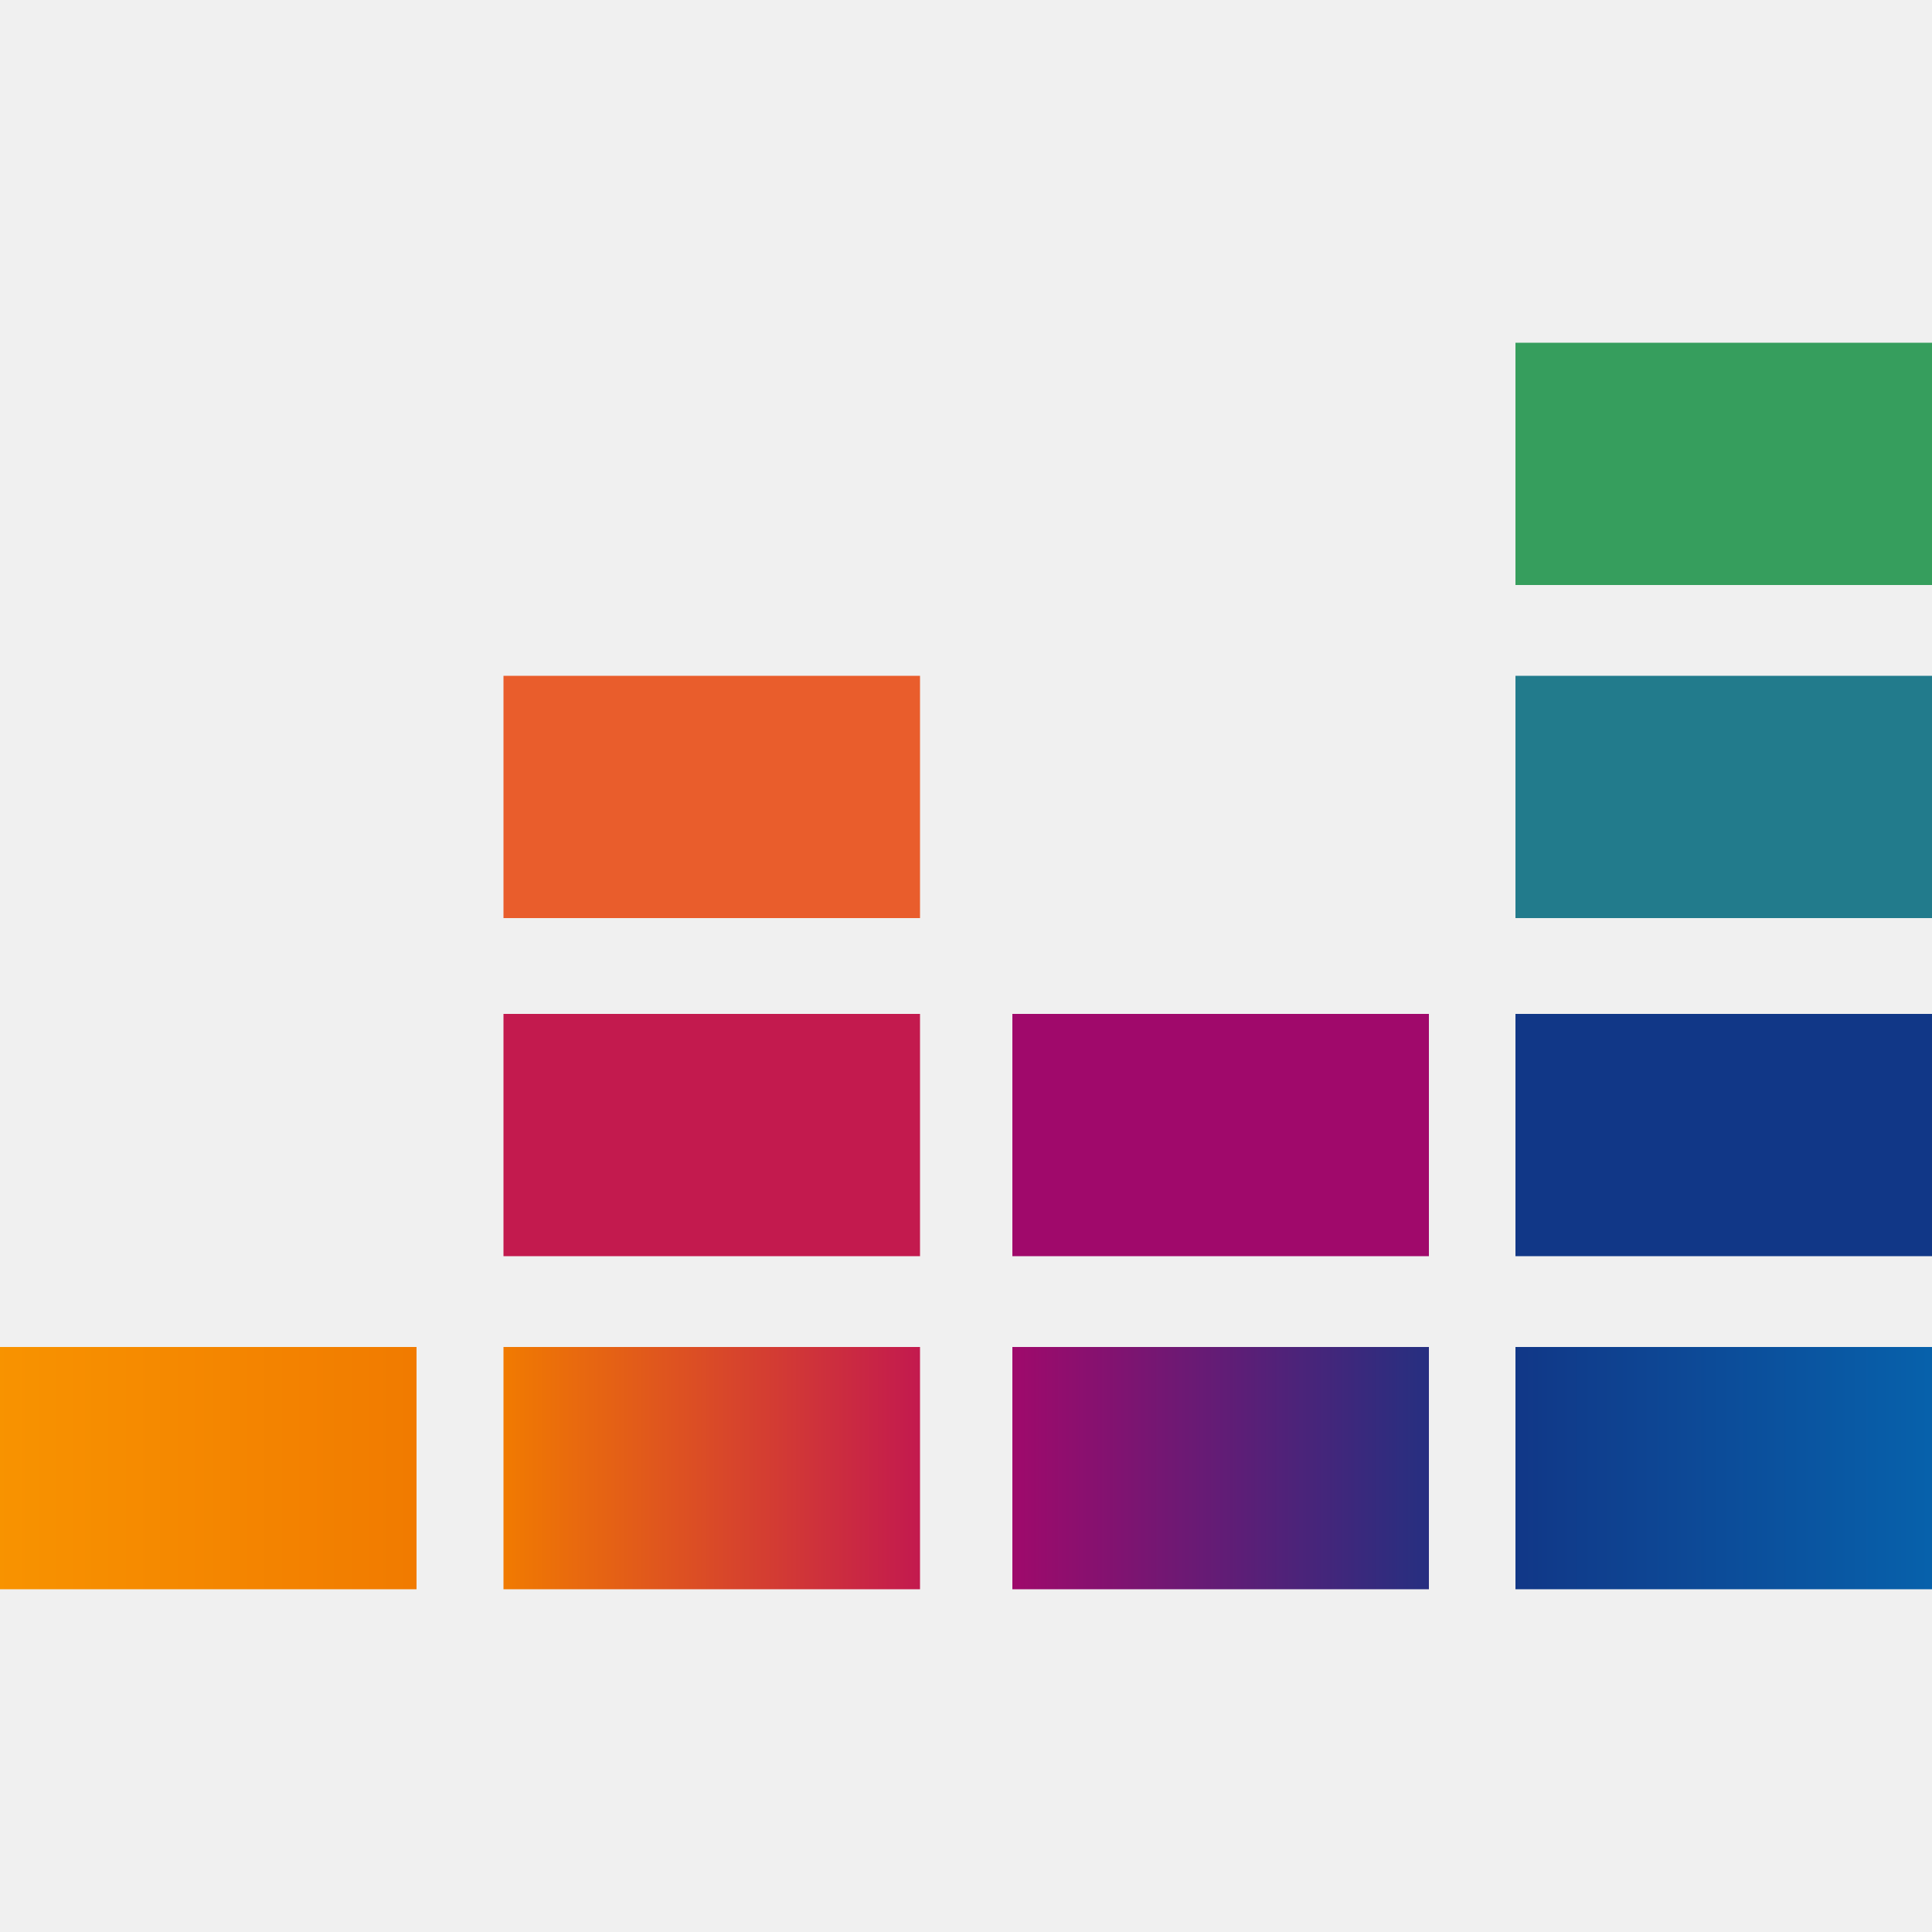
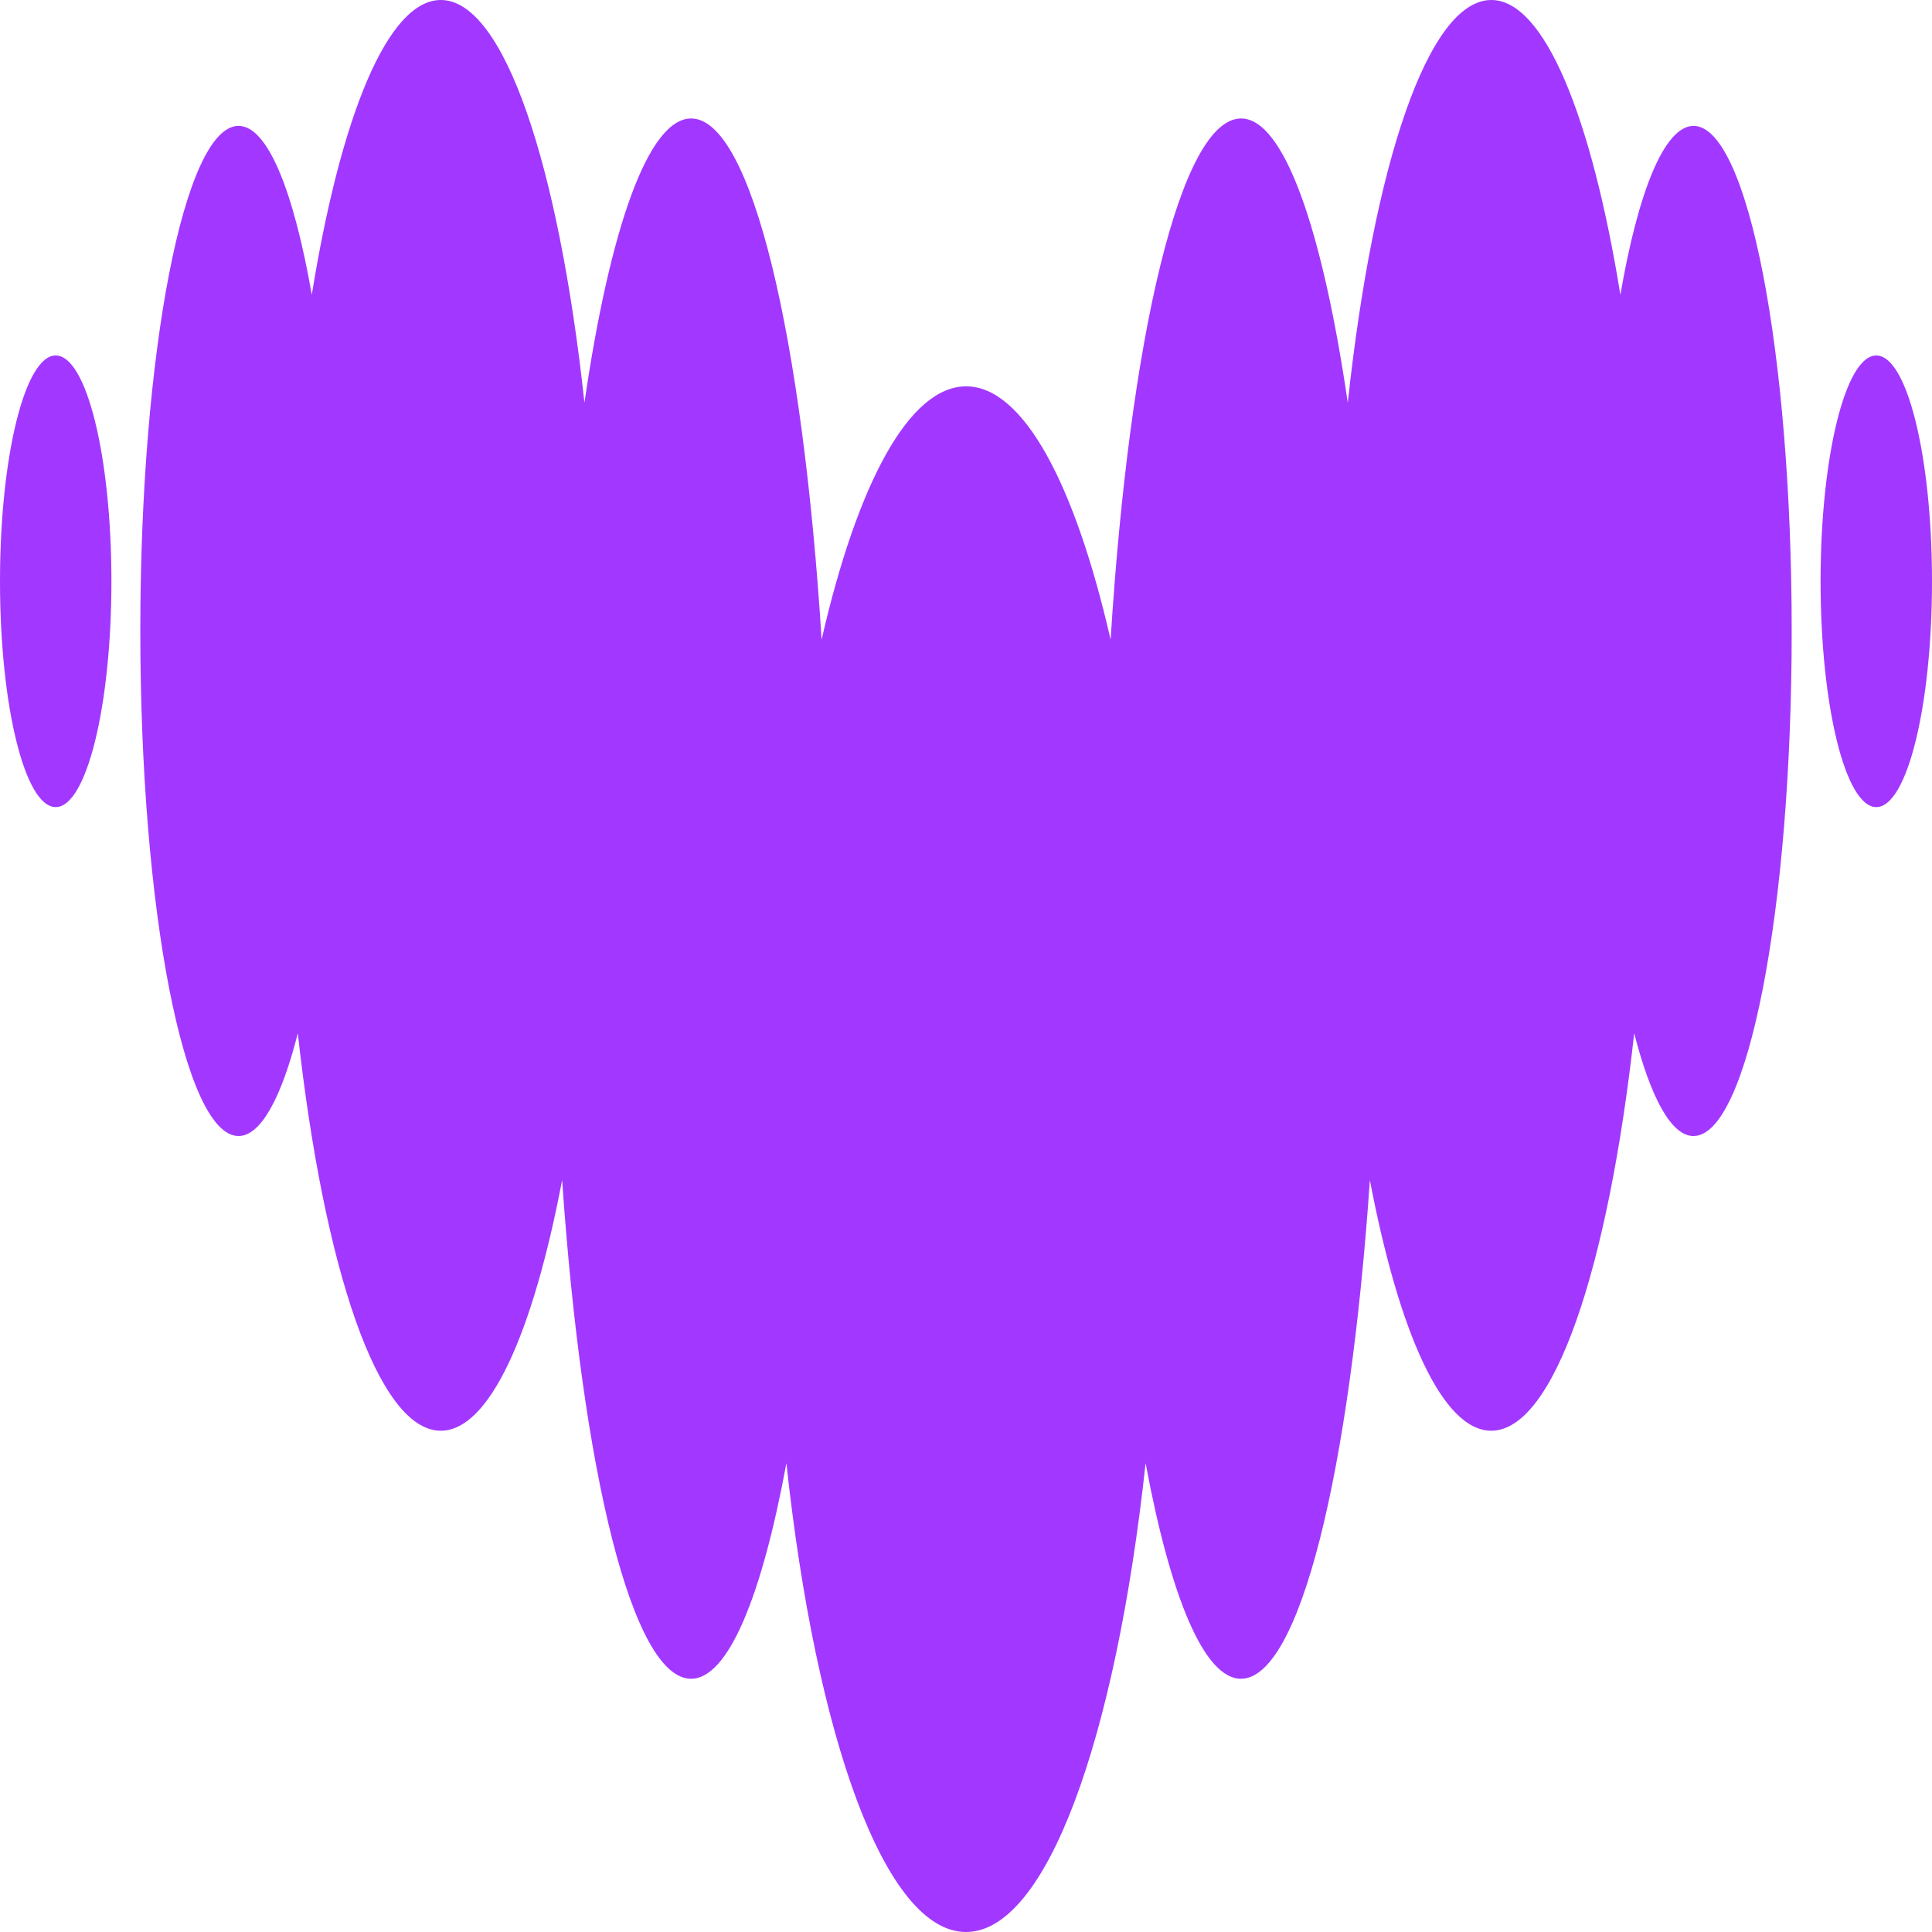
- <svg xmlns="http://www.w3.org/2000/svg" version="1.1" id="Camada_1" x="0px" y="0px" viewBox="0 0 500 500" style="enable-background:new 0 0 500 500;" xml:space="preserve">
-   <style type="text/css">
- 	.st0{fill:#369E5D;}
- 	.st1{fill:url(#SVGID_1_);}
- 	.st2{fill:url(#SVGID_00000041272114843880291030000014936558647023773592_);}
- 	.st3{fill:url(#SVGID_00000060029551634518692510000007112976492151751859_);}
- 	.st4{fill:url(#SVGID_00000057131268768977803460000008817738396882859417_);}
- 	.st5{fill:url(#SVGID_00000154393052754484051180000005382458493212013442_);}
- 	.st6{fill:url(#SVGID_00000106134526613256404810000007993356309242878120_);}
- 	.st7{fill:url(#SVGID_00000057118012359198604990000002166740878591031979_);}
- 	.st8{fill:url(#SVGID_00000044163790357430734910000002609977037005338245_);}
- 	.st9{fill:url(#SVGID_00000180355252996375693890000013578240837020786107_);}
- </style>
-   <g>
-     <g id="j">
-       <g transform="translate(-1167 -115)">
-         <path class="st0" d="M1667,203.7h-107.8v62.7H1667V203.7z" />
-         <linearGradient id="SVGID_1_" gradientUnits="userSpaceOnUse" x1="2236.688" y1="91.311" x2="2236.561" y2="90.049" gradientTransform="matrix(106.9 0 0 62.2 -237570.328 -5829.493)">
-           <stop offset="0" style="stop-color:#227B8C" />
-           <stop offset="3.900000e-02" style="stop-color:#217E89" />
-           <stop offset="0.388" style="stop-color:#228C6F" />
-           <stop offset="0.716" style="stop-color:#279561" />
-           <stop offset="1" style="stop-color:#28995C" />
-         </linearGradient>
-         <path class="st1" d="M1667,289.9h-107.8v62.7H1667V289.9z" />
-         <linearGradient id="SVGID_00000139977305794612132350000003839995309114726053_" gradientUnits="userSpaceOnUse" x1="2241.063" y1="95.676" x2="2242.099" y2="94.751" gradientTransform="matrix(106.9 0 0 62.2 -237570.328 -5742.692)">
-           <stop offset="0" style="stop-color:#113787" />
-           <stop offset="1" style="stop-color:#007BA6" />
-         </linearGradient>
-         <path style="fill:url(#SVGID_00000139977305794612132350000003839995309114726053_);" d="M1667,377.4h-107.8v62.7H1667V377.4z" />
-         <linearGradient id="SVGID_00000178179715393057208790000007272775169973335476_" gradientUnits="userSpaceOnUse" x1="2236.917" y1="98.909" x2="2237.93" y2="98.909" gradientTransform="matrix(106.9 0 0 62.2 -237959.422 -5657.192)">
-           <stop offset="0" style="stop-color:#F89300" />
-           <stop offset="1" style="stop-color:#F17B00" />
-         </linearGradient>
-         <path style="fill:url(#SVGID_00000178179715393057208790000007272775169973335476_);" d="M1274.8,463.6H1167v62.7h107.8V463.6z" />
-         <linearGradient id="SVGID_00000169529662994323984130000011147834292398888380_" gradientUnits="userSpaceOnUse" x1="2236.932" y1="98.909" x2="2237.946" y2="98.909" gradientTransform="matrix(106.9 0 0 62.2 -237830.125 -5657.192)">
-           <stop offset="0" style="stop-color:#F17B00" />
-           <stop offset="1" style="stop-color:#C31A4E" />
-         </linearGradient>
-         <path style="fill:url(#SVGID_00000169529662994323984130000011147834292398888380_);" d="M1405,463.6h-107.7v62.7h107.8v-62.7     H1405z" />
-         <linearGradient id="SVGID_00000077308862398879631350000011703339914068545713_" gradientUnits="userSpaceOnUse" x1="2236.936" y1="98.909" x2="2237.95" y2="98.909" gradientTransform="matrix(106.9 0 0 62.2 -237699.531 -5657.192)">
-           <stop offset="3.000000e-03" style="stop-color:#A0096B" />
-           <stop offset="1" style="stop-color:#272F80" />
-         </linearGradient>
-         <path style="fill:url(#SVGID_00000077308862398879631350000011703339914068545713_);" d="M1536.7,463.6H1429v62.7h107.8v-62.7     H1536.7z" />
-         <linearGradient id="SVGID_00000181071548483263667310000017732976424627700400_" gradientUnits="userSpaceOnUse" x1="2236.951" y1="98.909" x2="2237.965" y2="98.909" gradientTransform="matrix(106.9 0 0 62.2 -237570.328 -5657.192)">
-           <stop offset="0" style="stop-color:#113787" />
-           <stop offset="1" style="stop-color:#0761AB" />
-         </linearGradient>
-         <path style="fill:url(#SVGID_00000181071548483263667310000017732976424627700400_);" d="M1667,463.6h-107.8v62.7H1667V463.6z" />
-         <linearGradient id="SVGID_00000182530567168724912340000002642100779190451627_" gradientUnits="userSpaceOnUse" x1="2240.26" y1="97.457" x2="2241.351" y2="96.899" gradientTransform="matrix(106.9 0 0 62.2 -237699.531 -5742.692)">
-           <stop offset="1.000000e-03" style="stop-color:#A0096B" />
-           <stop offset="1" style="stop-color:#1A3585" />
-         </linearGradient>
-         <path style="fill:url(#SVGID_00000182530567168724912340000002642100779190451627_);" d="M1536.7,377.4H1429v62.7h107.8v-62.7     H1536.7z" />
-         <linearGradient id="SVGID_00000008122936940661266110000009521225438560092571_" gradientUnits="userSpaceOnUse" x1="2233.135" y1="96.161" x2="2234.216" y2="96.85" gradientTransform="matrix(106.9 0 0 62.2 -237830.125 -5742.692)">
-           <stop offset="3.000000e-03" style="stop-color:#FFBD00" />
-           <stop offset="1" style="stop-color:#C31A4E" />
-         </linearGradient>
-         <path style="fill:url(#SVGID_00000008122936940661266110000009521225438560092571_);" d="M1405,377.4h-107.7v62.7h107.8v-62.7     H1405z" />
-         <linearGradient id="SVGID_00000019669607435661909610000015573618449384029063_" gradientUnits="userSpaceOnUse" x1="2233.309" y1="92.23" x2="2234.137" y2="93.567" gradientTransform="matrix(106.9 0 0 62.2 -237830.125 -5829.493)">
-           <stop offset="3.000000e-03" style="stop-color:#FFC300" />
-           <stop offset="1" style="stop-color:#E95D2C" />
-         </linearGradient>
-         <path style="fill:url(#SVGID_00000019669607435661909610000015573618449384029063_);" d="M1405,289.9h-107.7v62.7h107.8v-62.7     H1405L1405,289.9z" />
-       </g>
-     </g>
+ <svg xmlns="http://www.w3.org/2000/svg" width="500" height="500" viewBox="0 0 500 500">
+   <defs>
+     <clipPath id="b">
+       <rect width="500" height="500" />
+     </clipPath>
+   </defs>
+   <g id="a" clip-path="url(#b)">
+     <rect width="500" height="500" fill="#fff" />
+     <path d="M419.441,76.794c4.626-26.813,11.415-43.673,18.934-43.705h.014c14.022.048,25.388,58.521,25.388,130.713S452.4,294.515,438.359,294.515c-5.755,0-11.065-9.936-15.34-26.588-6.756,60.954-20.777,102.855-37.008,102.855-12.558,0-23.829-25.17-31.4-64.865-5.166,75.493-18.169,129.055-33.367,129.055-9.538,0-18.234-21.225-24.672-55.784-7.741,71.339-25.626,121.325-46.482,121.325s-38.773-49.97-46.482-121.325c-6.391,34.559-15.086,55.784-24.672,55.784-15.2,0-28.169-53.562-33.367-129.055-7.567,39.695-18.806,64.865-31.4,64.865-16.215,0-30.251-41.886-37.007-102.855-4.244,16.7-9.586,26.588-15.34,26.588-14.037,0-25.419-58.52-25.419-130.713S47.793,33.089,61.83,33.089c7.535,0,14.275,16.909,18.949,43.705C88.266,30.56,100.427.511,114.178.511c16.326,0,30.474,42.5,37.167,104.207,6.549-44.913,16.485-73.546,27.612-73.546,15.595,0,28.852,56.315,33.764,134.868,9.236-40.275,22.606-65.542,37.406-65.542s28.169,25.283,37.388,65.542c4.929-78.554,18.169-134.868,33.765-134.868,11.11,0,21.031,28.632,27.612,73.546C355.569,43.009,369.718.511,386.043.511,399.746.511,411.953,30.577,419.441,76.794ZM.089,150.946c0-32.272,6.454-58.44,14.418-58.44s14.418,26.168,14.418,58.44-6.454,58.441-14.418,58.441S.089,183.217.089,150.946Zm471.163,0c0-32.272,6.454-58.44,14.418-58.44s14.418,26.168,14.418,58.44-6.456,58.441-14.418,58.441S471.253,183.217,471.253,150.946Z" transform="translate(-0.089 -0.511)" fill="#a238ff" fill-rule="evenodd" />
  </g>
</svg>
